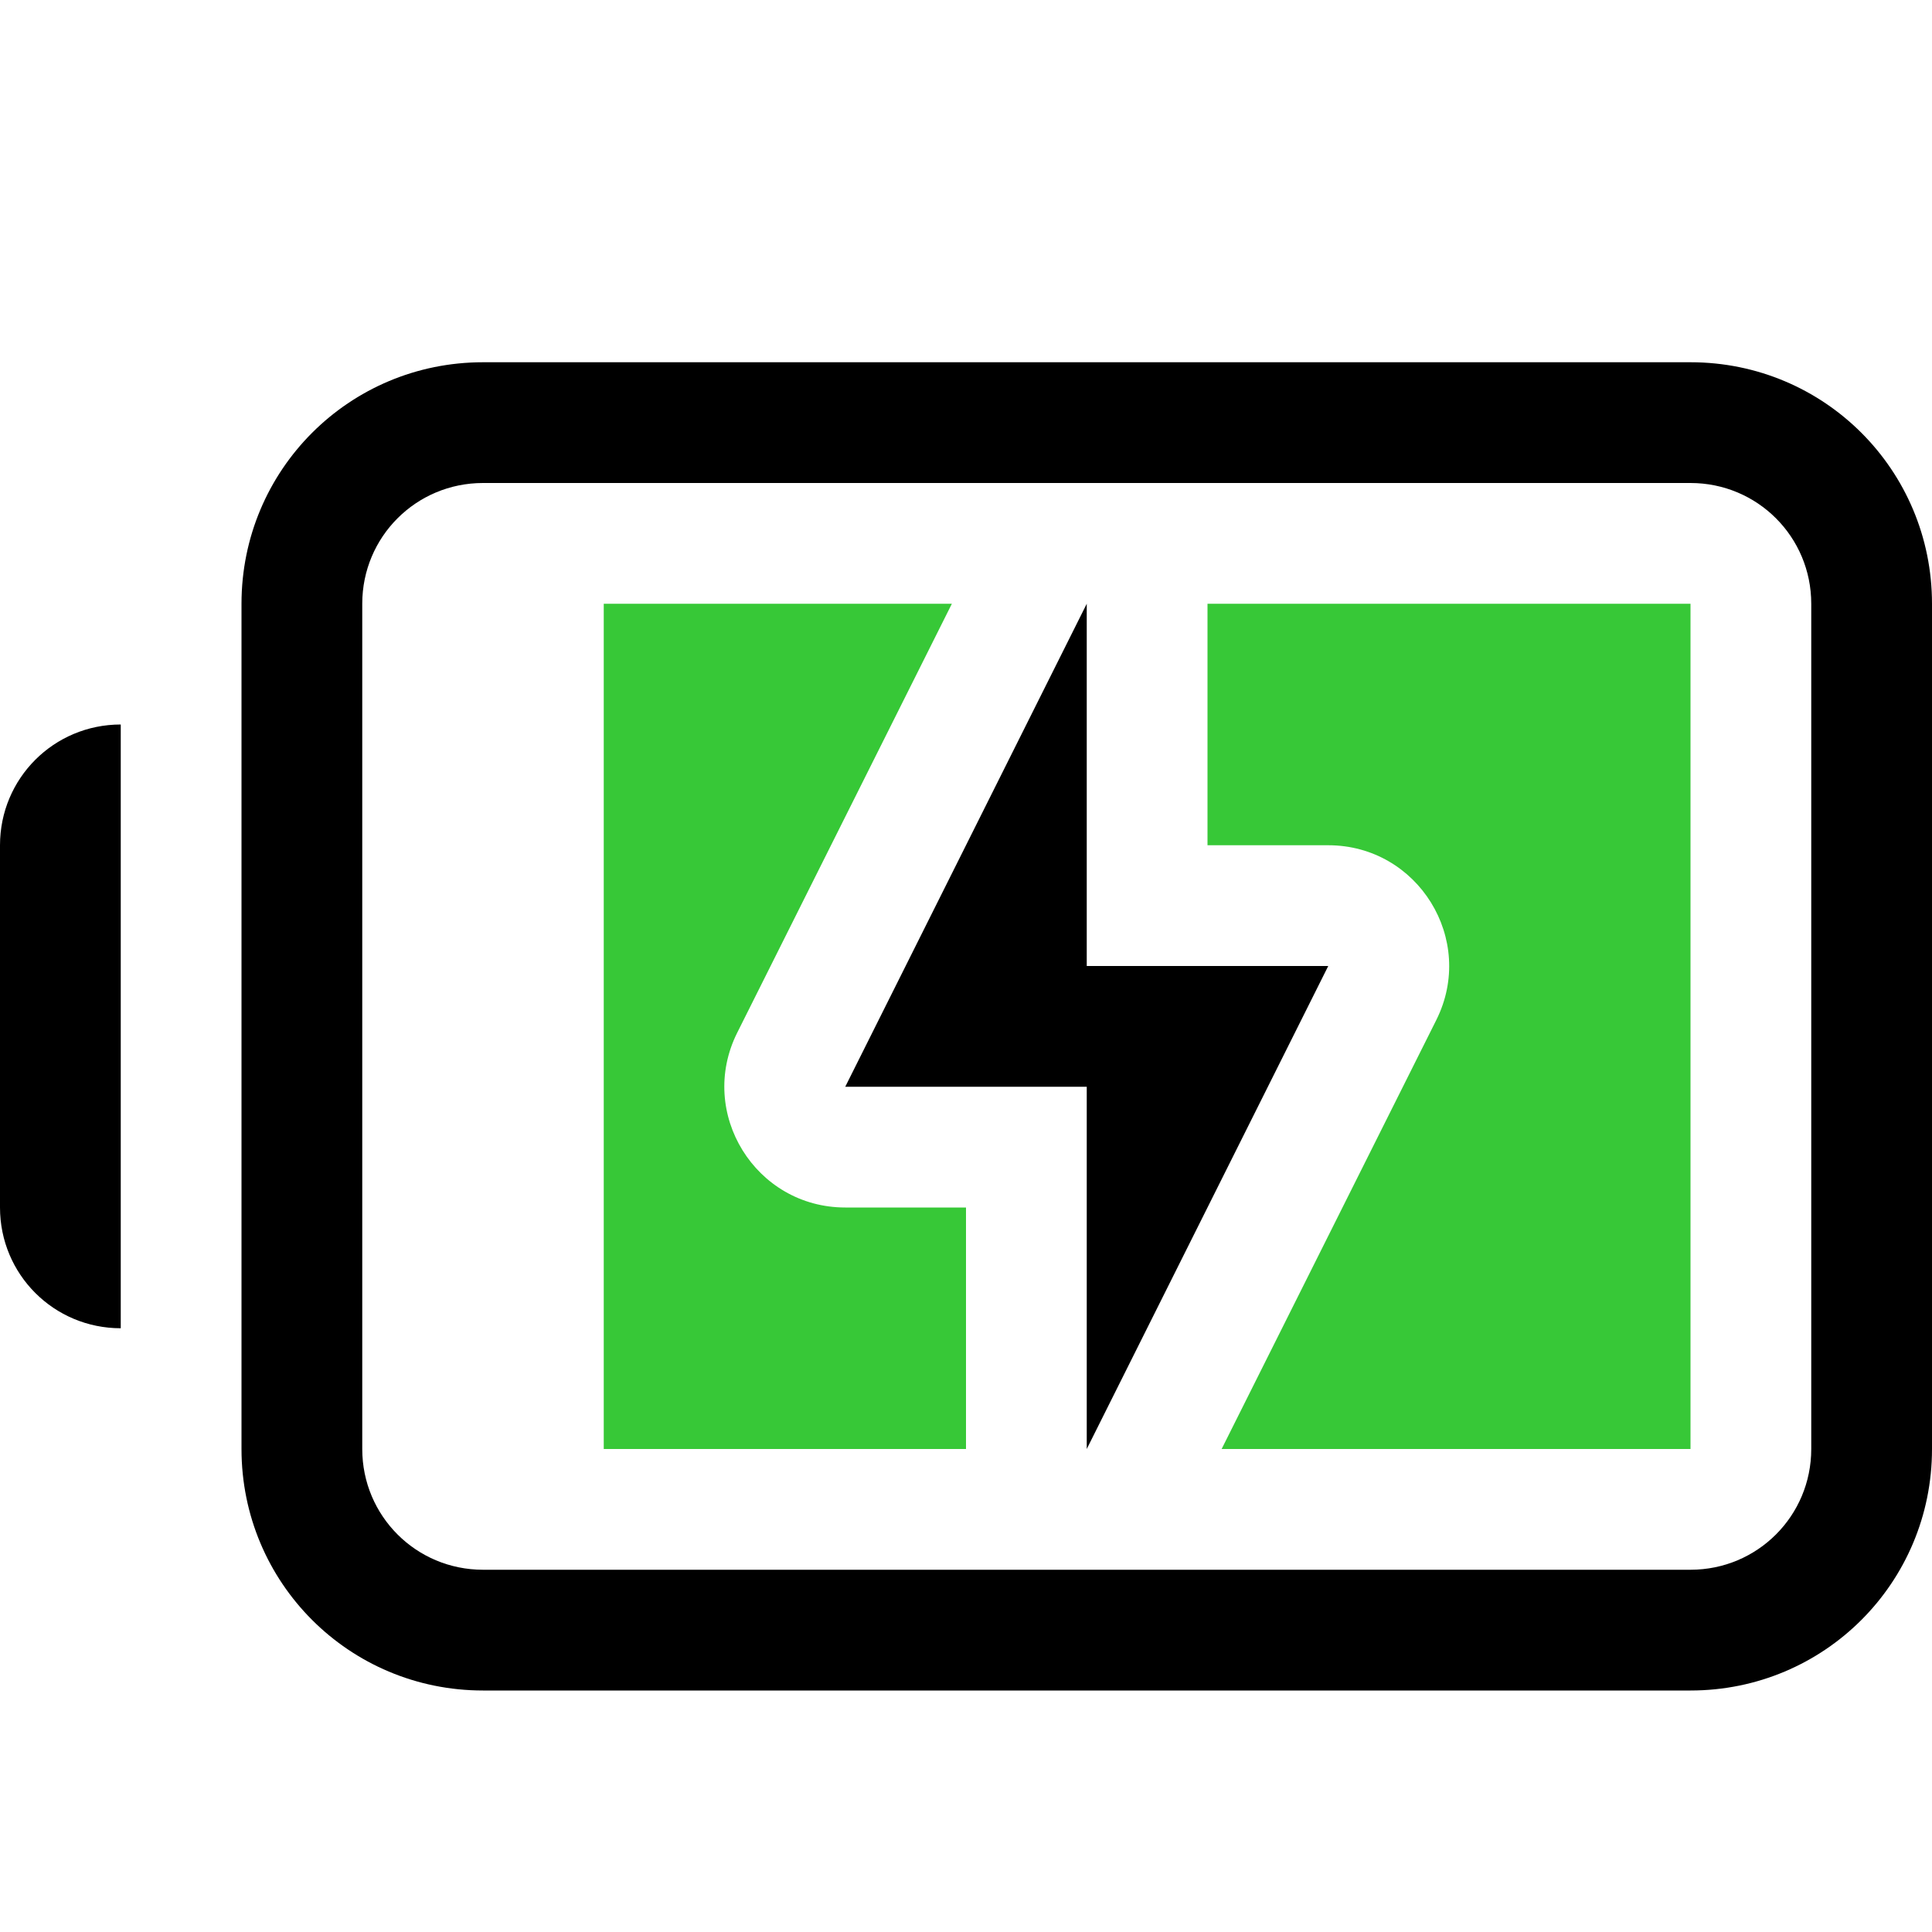
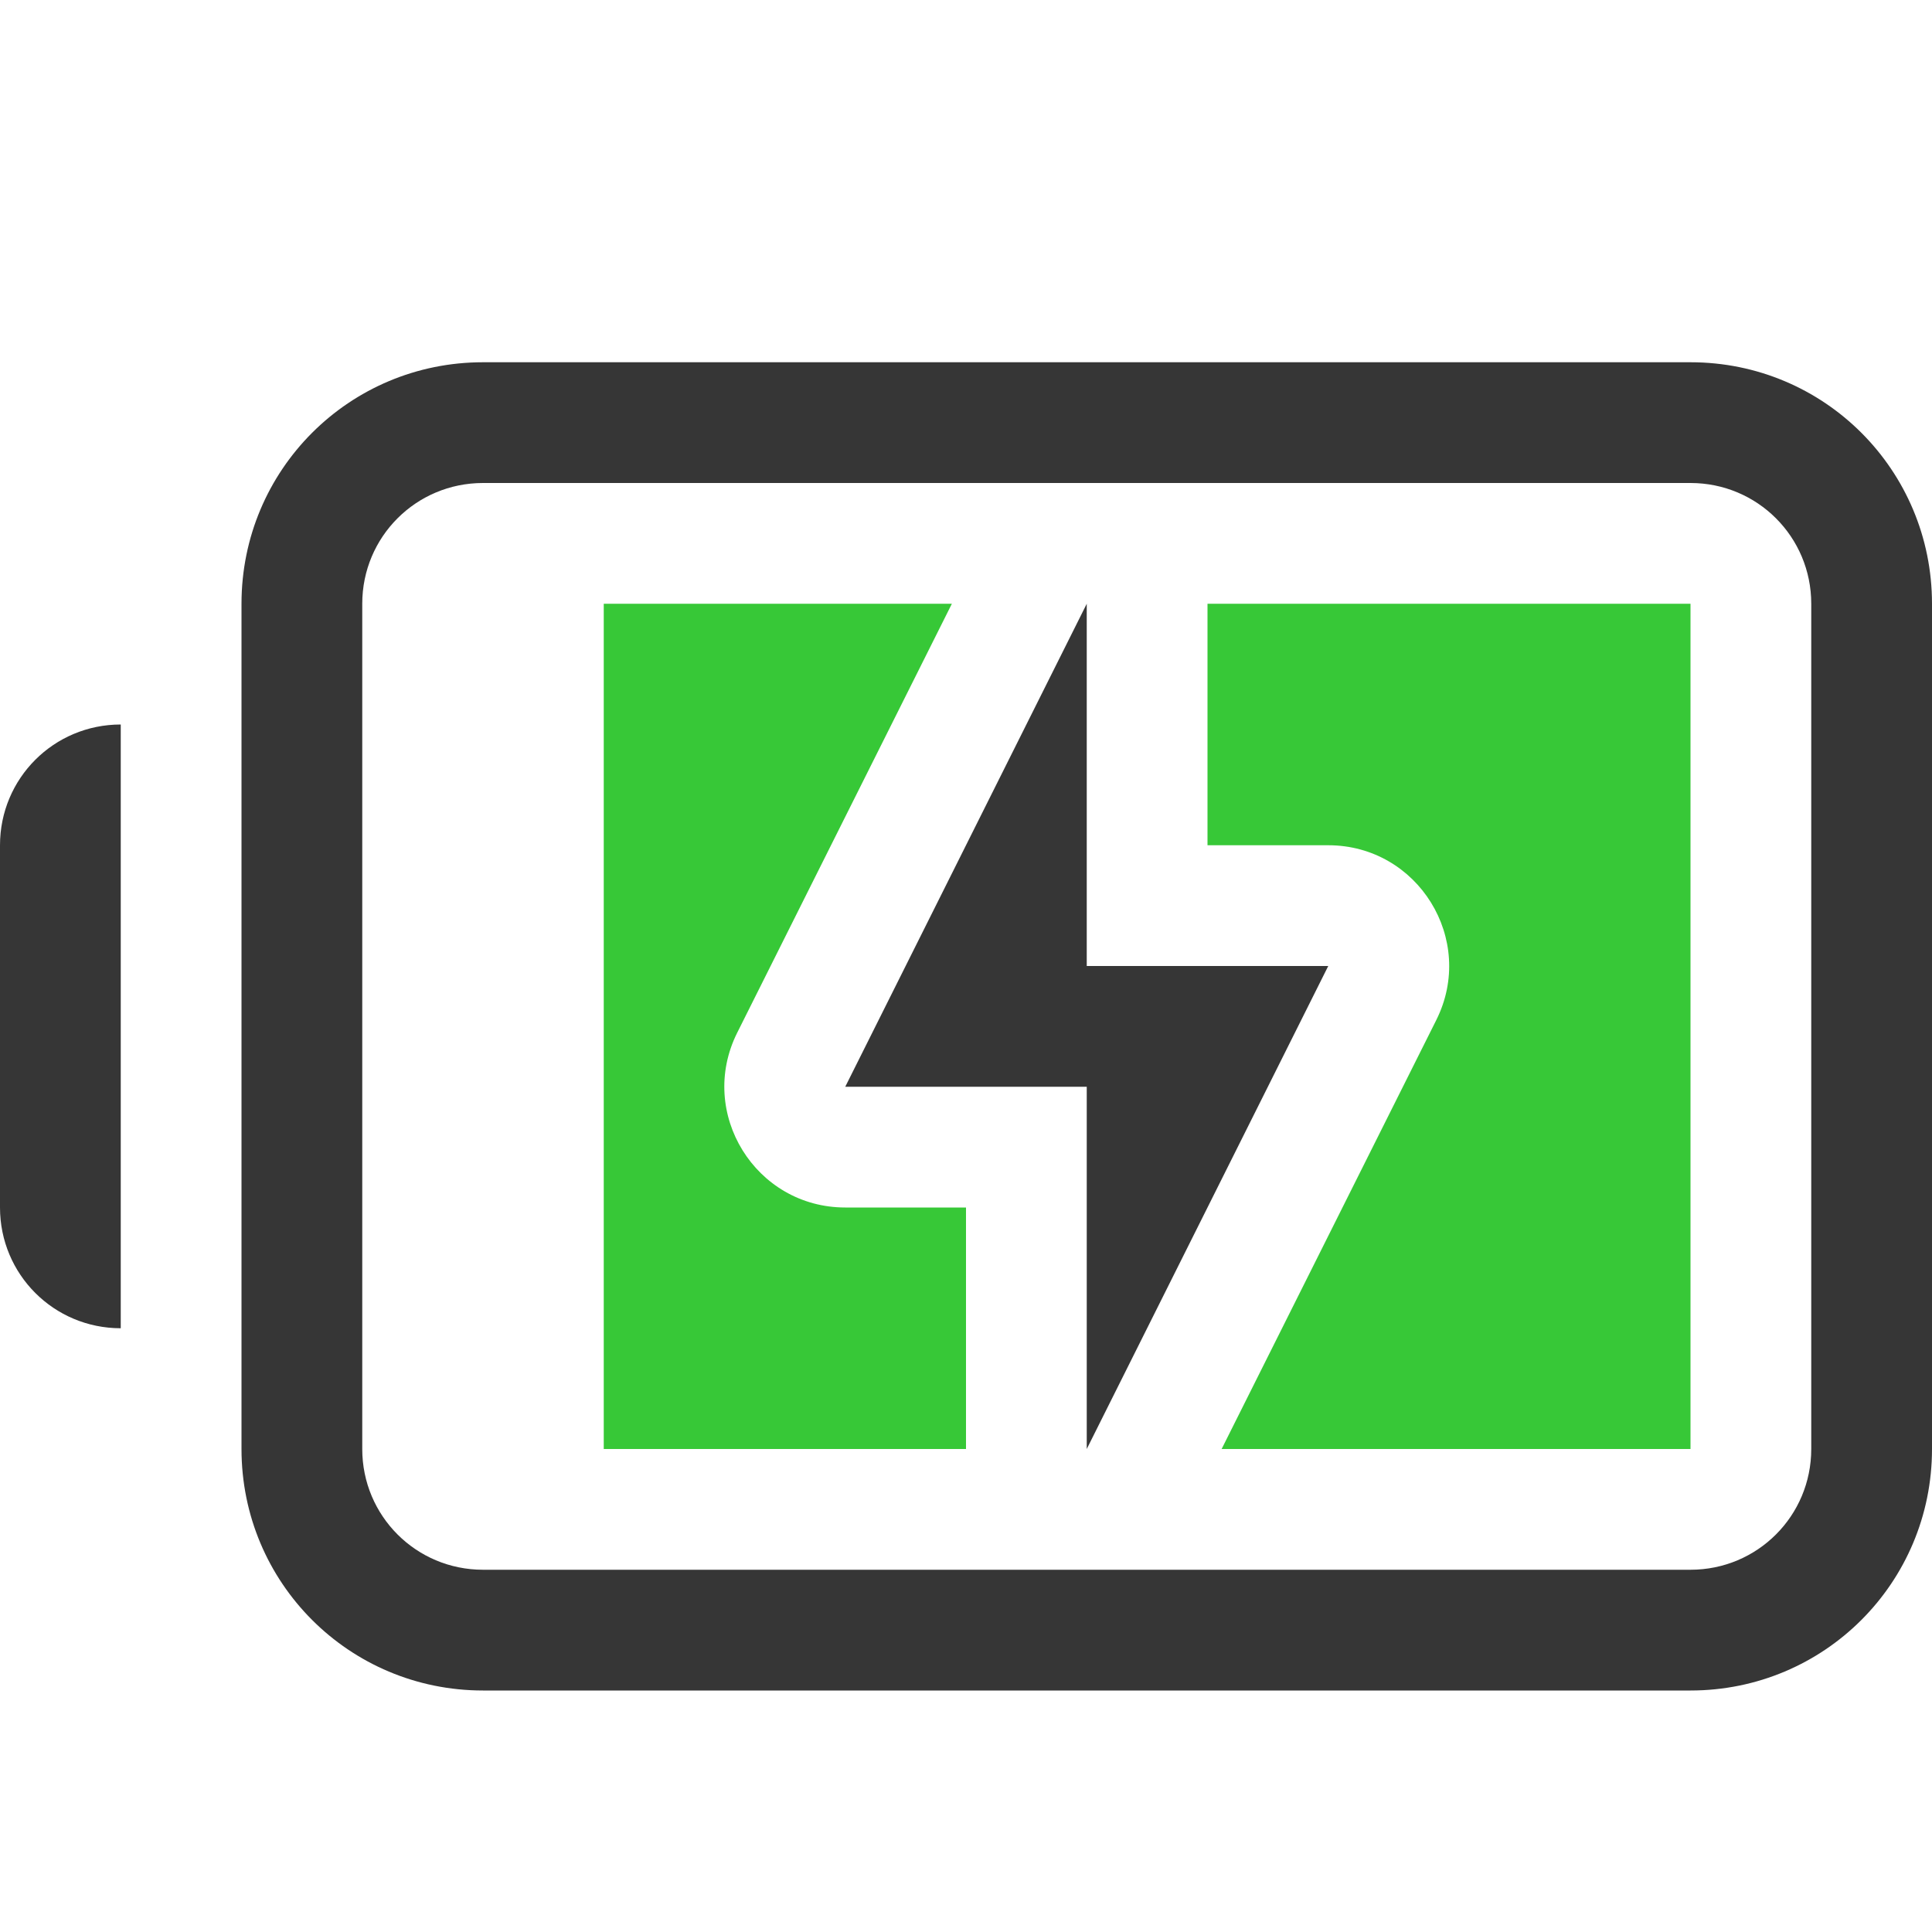
<svg xmlns="http://www.w3.org/2000/svg" width="16" height="16" viewBox="0 0 16 16" version="1.1" id="svg5">
  <defs id="defs2" />
-   <path d="M 1,6 C 0.446,6 0,6.446 0,7 v 3 c 0,0.554 0.446,1 1,1 z M 4,3 C 2.892,3 2,3.892 2,5 v 7 c 0,1.108 0.892,2 2,2 h 10 c 1.108,0 2,-0.892 2,-2 V 5 C 16,3.892 15.108,3 14,3 Z m 0,1 h 10 c 0.554,0 1,0.446 1,1 v 7 c 0,0.554 -0.446,1 -1,1 H 4 C 3.446,13 3,12.554 3,12 V 5 C 3,4.446 3.446,4 4,4 Z" id="path1017" />
-   <path id="path1056" style="fill-opacity:1;stroke-width:1.08;fill:#37c837" d="m 5,5 v 7 H 8 V 10 H 7 C 6.257,10 5.773,9.218 6.105,8.553 L 7.883,5 Z m 5,0 v 2 h 1 c 0.743,2.38e-5 1.227,0.782 0.895,1.447 L 10.117,12 H 14 V 5 Z" />
-   <path style="color:#000000;fill:#000000;stroke:none;stroke-width:2;stroke-linecap:round;stroke-linejoin:round;-inkscape-stroke:none" d="m 9,5 v 3 h 2 L 9,12 V 9 H 7 Z" id="path2100" />
+   <path d="M 1,6 C 0.446,6 0,6.446 0,7 v 3 c 0,0.554 0.446,1 1,1 z M 4,3 C 2.892,3 2,3.892 2,5 v 7 c 0,1.108 0.892,2 2,2 h 10 c 1.108,0 2,-0.892 2,-2 V 5 C 16,3.892 15.108,3 14,3 Z m 0,1 h 10 c 0.554,0 1,0.446 1,1 v 7 c 0,0.554 -0.446,1 -1,1 H 4 C 3.446,13 3,12.554 3,12 V 5 C 3,4.446 3.446,4 4,4 Z" id="path1017" style="fill:#363636;fill-opacity:1" />
+   <path id="path1056" style="fill-opacity:1;stroke-width:1.08;fill:#37c837" class="success" d="m 5,5 v 7 H 8 V 10 H 7 C 6.257,10 5.773,9.218 6.105,8.553 L 7.883,5 Z m 5,0 v 2 h 1 c 0.743,2.38e-5 1.227,0.782 0.895,1.447 L 10.117,12 H 14 V 5 Z" />
+   <path style="fill:#363636;stroke:none;stroke-width:2;stroke-linecap:round;stroke-linejoin:round;-inkscape-stroke:none;fill-opacity:1" d="m 9,5 v 3 h 2 L 9,12 V 9 H 7 Z" id="path2100" />
</svg>
